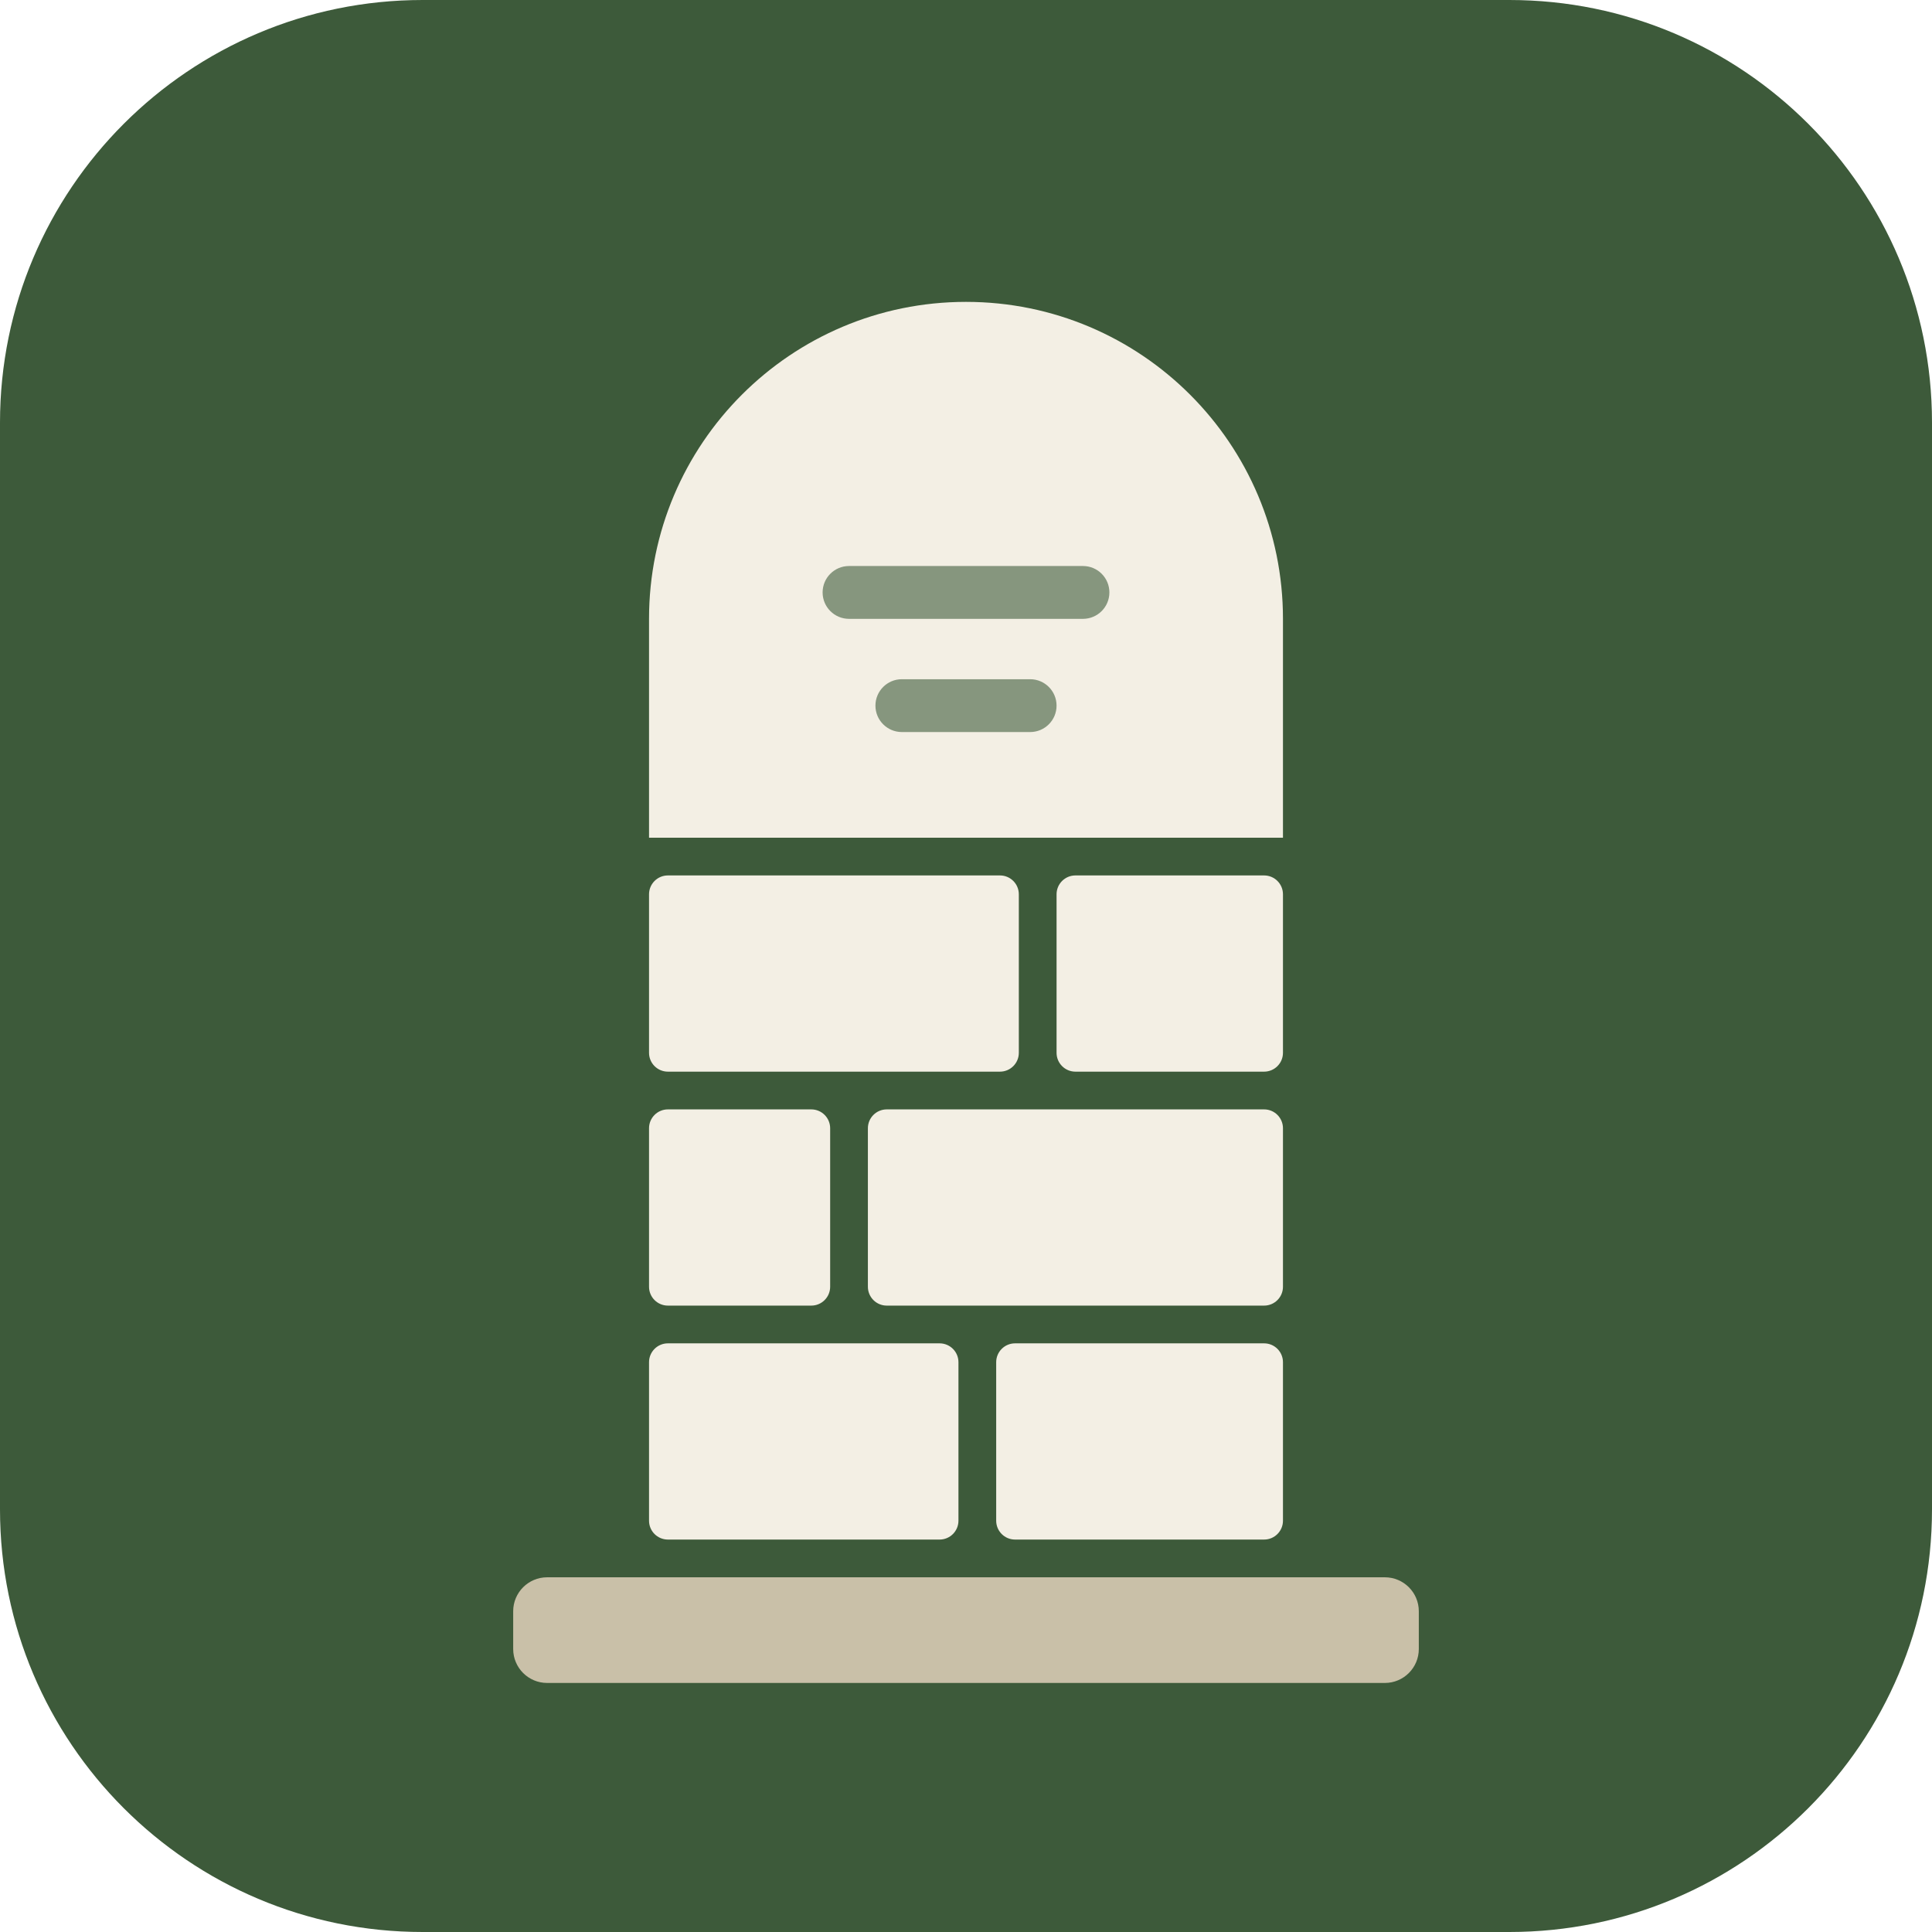
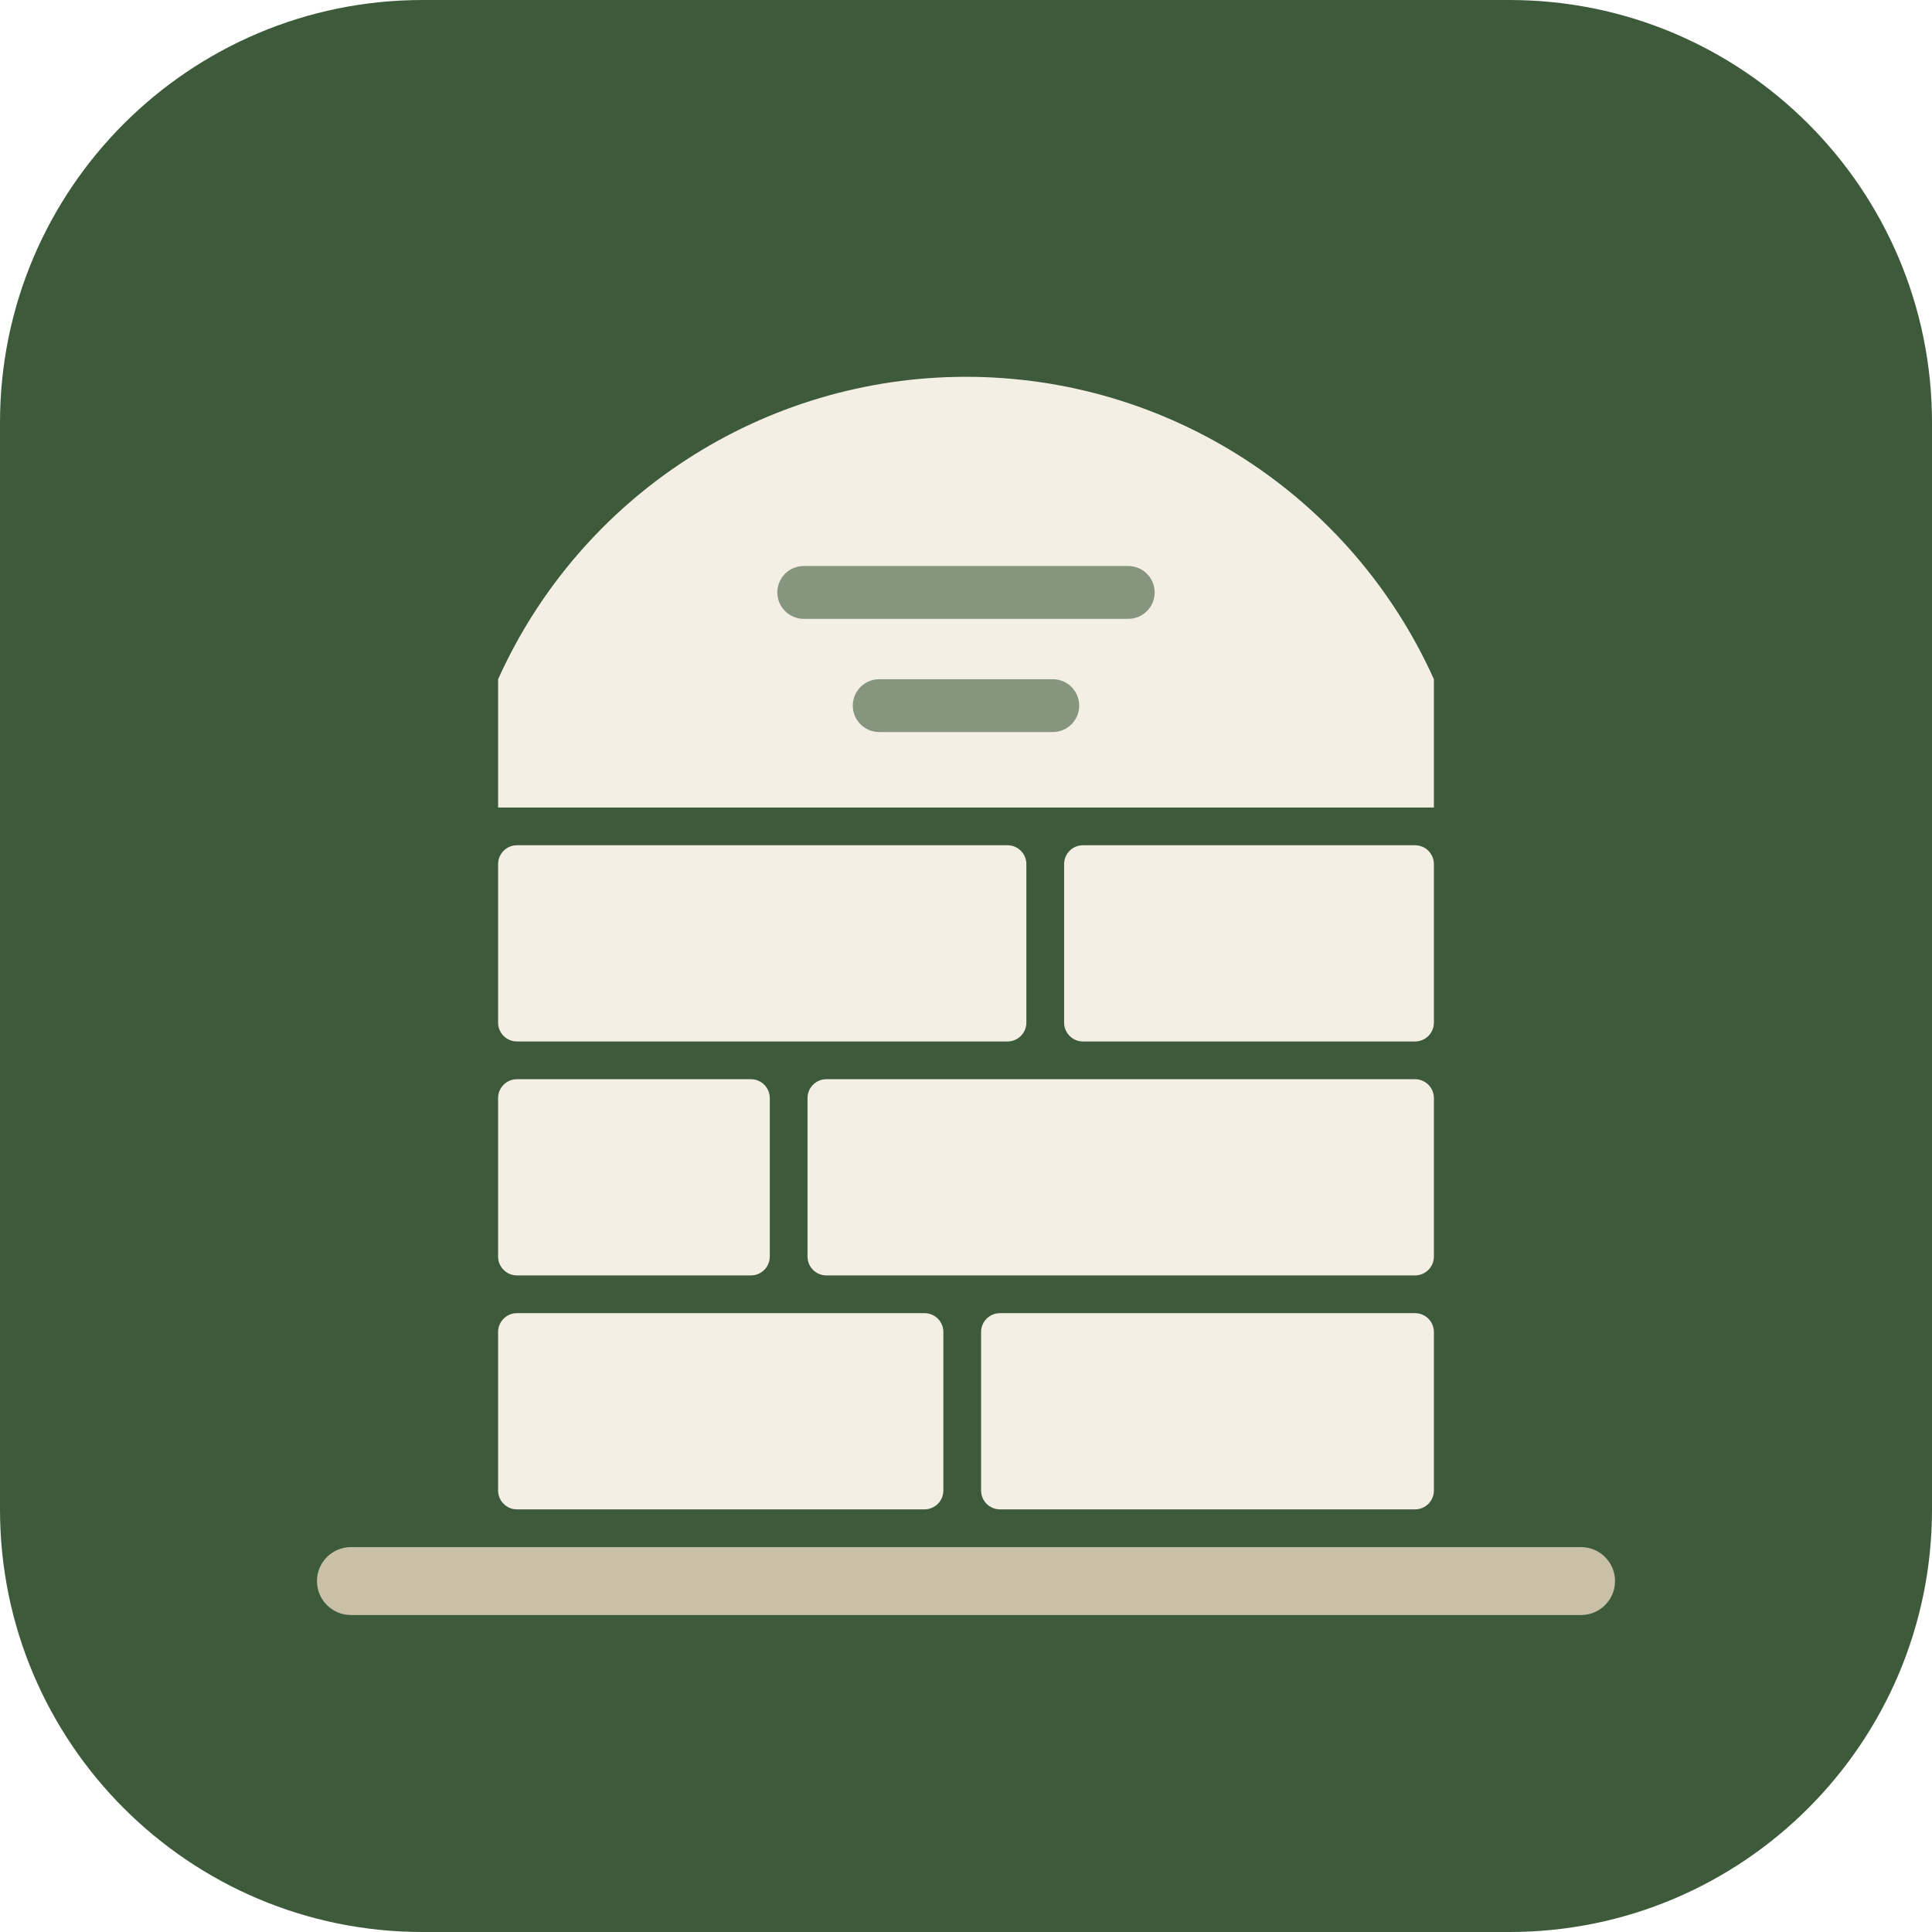
<svg xmlns="http://www.w3.org/2000/svg" viewBox="0 0 512 512">
  <rect width="512" height="512" rx="112" fill="#3d5a3a" />
  <g fill="#f3efe4">
-     <path d="M172 222V164a84 84 0 0 1 168 0v58z" />
-     <rect x="172" y="232" width="98" height="52" rx="5" />
-     <rect x="280" y="232" width="60" height="52" rx="5" />
-     <rect x="172" y="294" width="48" height="52" rx="5" />
-     <rect x="230" y="294" width="110" height="52" rx="5" />
-     <rect x="172" y="356" width="82" height="52" rx="5" />
-     <rect x="264" y="356" width="76" height="52" rx="5" />
+     <path d="M132 214v-34a136 136 0 0 1 248 0v34z" />
+     <rect x="132" y="224" width="140" height="52" rx="5" />
+     <rect x="282" y="224" width="98" height="52" rx="5" />
+     <rect x="132" y="286" width="72" height="52" rx="5" />
+     <rect x="214" y="286" width="166" height="52" rx="5" />
+     <rect x="132" y="348" width="118" height="52" rx="5" />
+     <rect x="260" y="348" width="120" height="52" rx="5" />
  </g>
-   <rect x="136" y="418" width="240" height="28" rx="9" fill="#c9c0a8" />
+   <rect x="84" y="410" width="344" height="18" rx="9" fill="#c9c0a8" />
  <g fill="#3d5a3a" opacity=".6">
-     <rect x="218" y="150" width="76" height="14" rx="7" />
-     <rect x="232" y="180" width="48" height="14" rx="7" />
+     <rect x="206" y="150" width="100" height="14" rx="7" />
+     <rect x="226" y="180" width="60" height="14" rx="7" />
  </g>
</svg>
